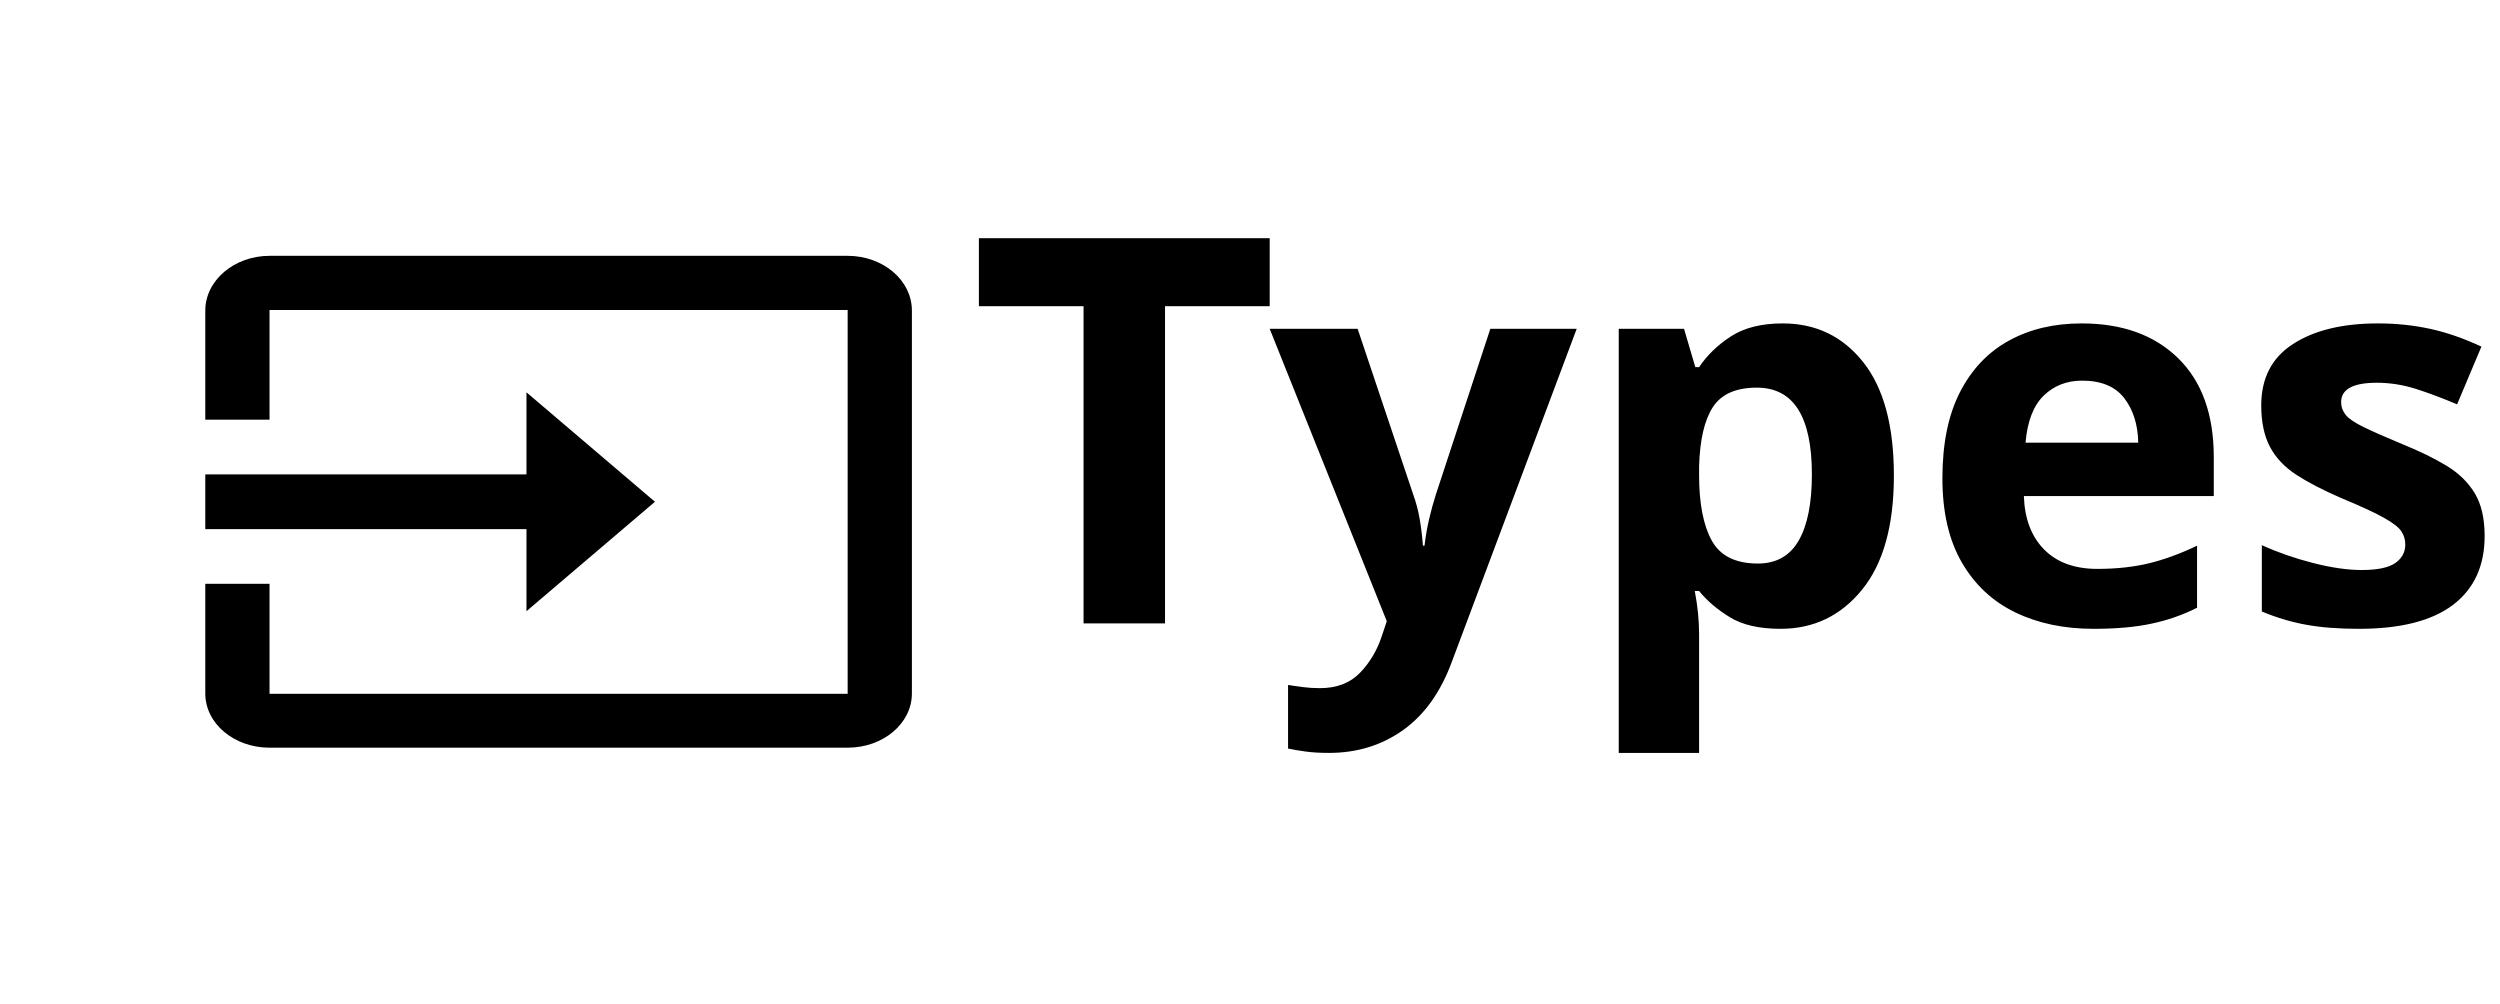
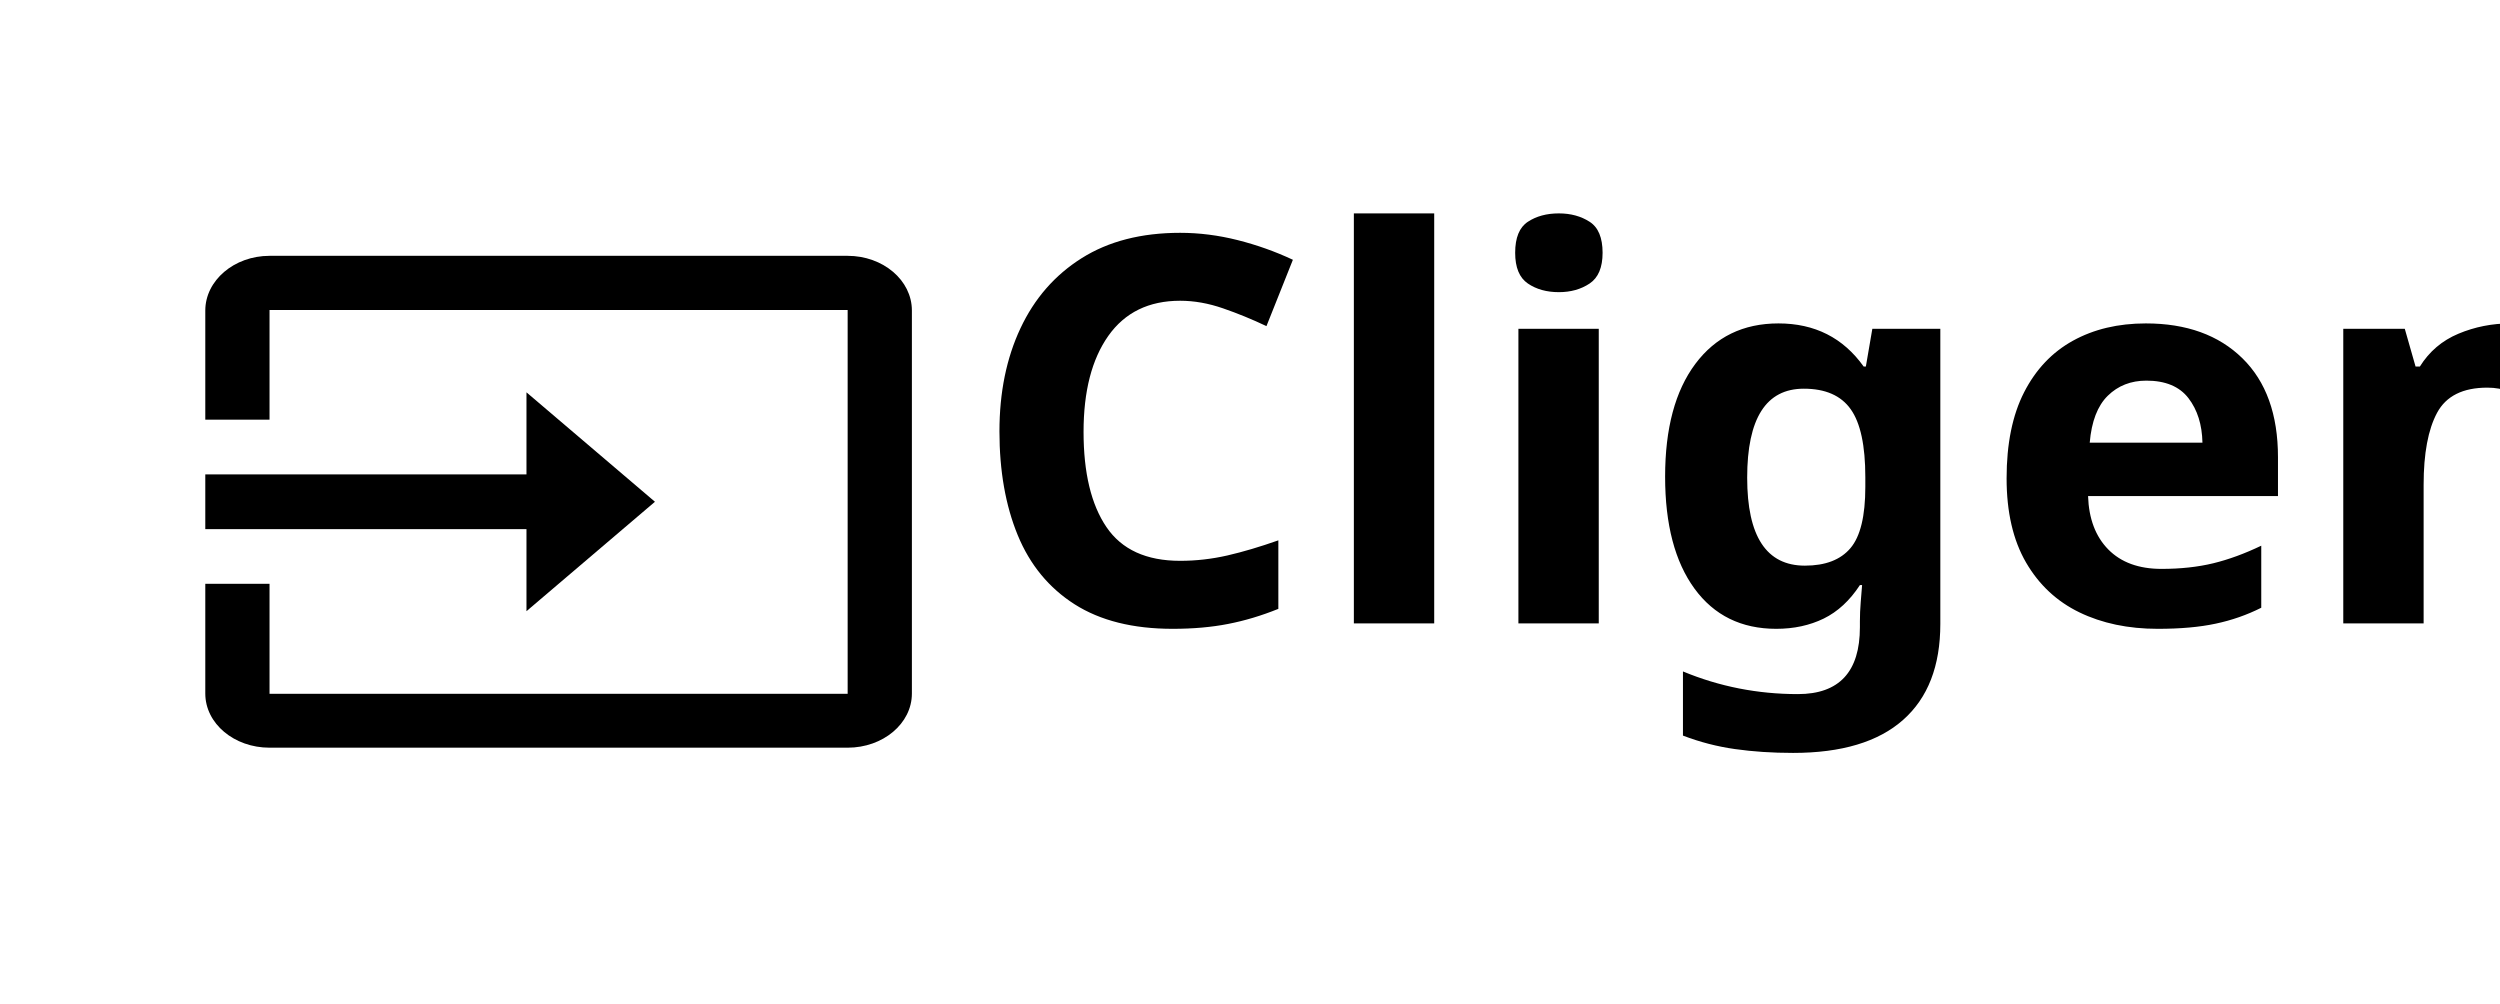
<svg xmlns="http://www.w3.org/2000/svg" id="svg8" version="1.1" viewBox="0 0 591.169 237.3" height="237.3mm" width="591.169mm">
  <defs id="defs2" />
  <rect y="1.4210855e-14" x="7.1054274e-15" height="237.3" width="591.169" id="rect824" style="opacity:0.98;fill:none;fill-opacity:1;stroke-width:0.43" />
  <g id="g818" transform="translate(-5.344423)">
    <text id="text861" y="147.417" x="234.273" style="font-style:normal;font-weight:normal;font-size:127.57px;line-height:1.25;font-family:sans-serif;letter-spacing:0px;word-spacing:0px;fill:#000000;fill-opacity:1;stroke:none;stroke-width:3.189" xml:space="preserve">
-       <tspan style="font-style:normal;font-variant:normal;font-weight:bold;font-stretch:normal;font-family:'Ubuntu Mono';-inkscape-font-specification:'Ubuntu Mono Bold';stroke-width:3.189" y="147.417" x="234.273" id="tspan859">Types</tspan>
+       <tspan style="font-style:normal;font-variant:normal;font-weight:bold;font-stretch:normal;font-family:'Ubuntu Mono';-inkscape-font-specification:'Ubuntu Mono Bold';stroke-width:3.189" y="147.417" x="234.273" id="tspan859">Cligenius</tspan>
    </text>
    <path style="stroke-width:7.009" id="path821" d="M 205.787,60.495 H 69.08 c -8.354,0 -15.19,5.822 -15.19,12.938 V 99.243 H 69.08 V 73.303 H 205.787 V 164.061 H 69.08 V 138.056 H 53.89 v 25.94 c 0,7.116 6.835,12.808 15.19,12.808 H 205.787 c 8.354,0 15.19,-5.693 15.19,-12.808 V 73.433 c 0,-7.18 -6.835,-12.938 -15.19,-12.938 z M 129.838,144.525 160.218,118.65 129.838,92.774 V 112.181 H 53.89 v 12.938 H 129.838 Z" />
  </g>
</svg>
